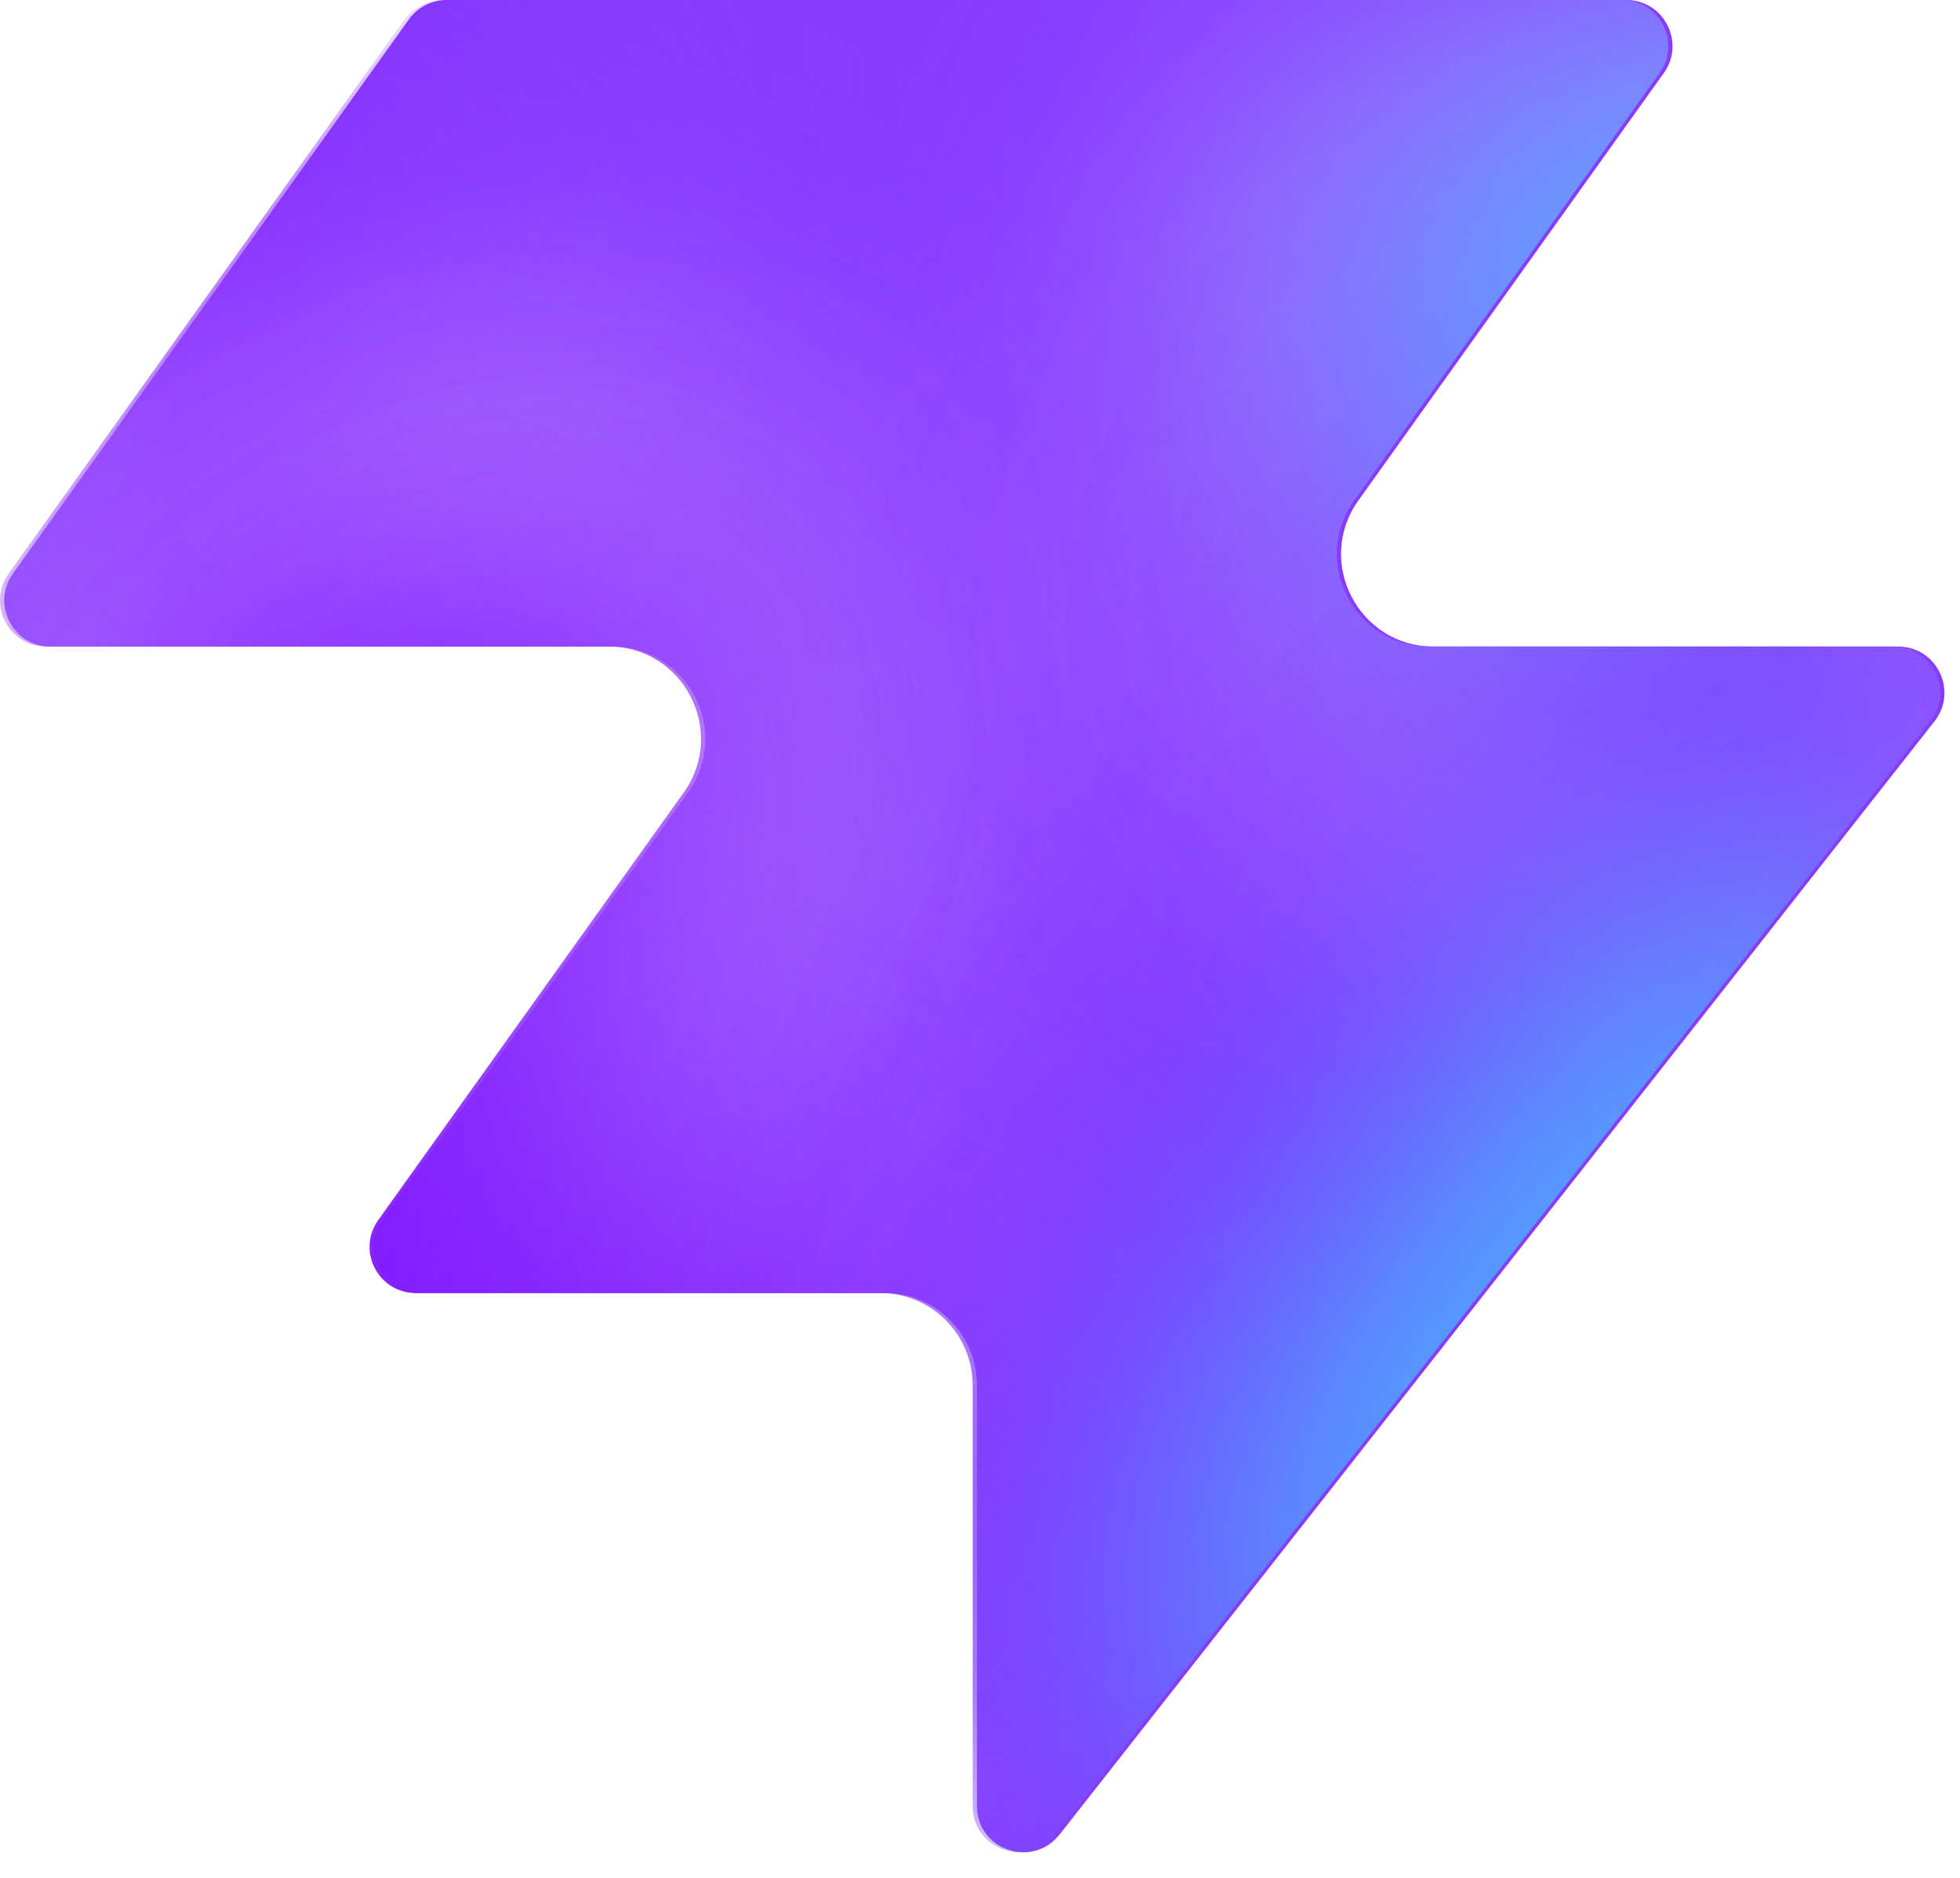
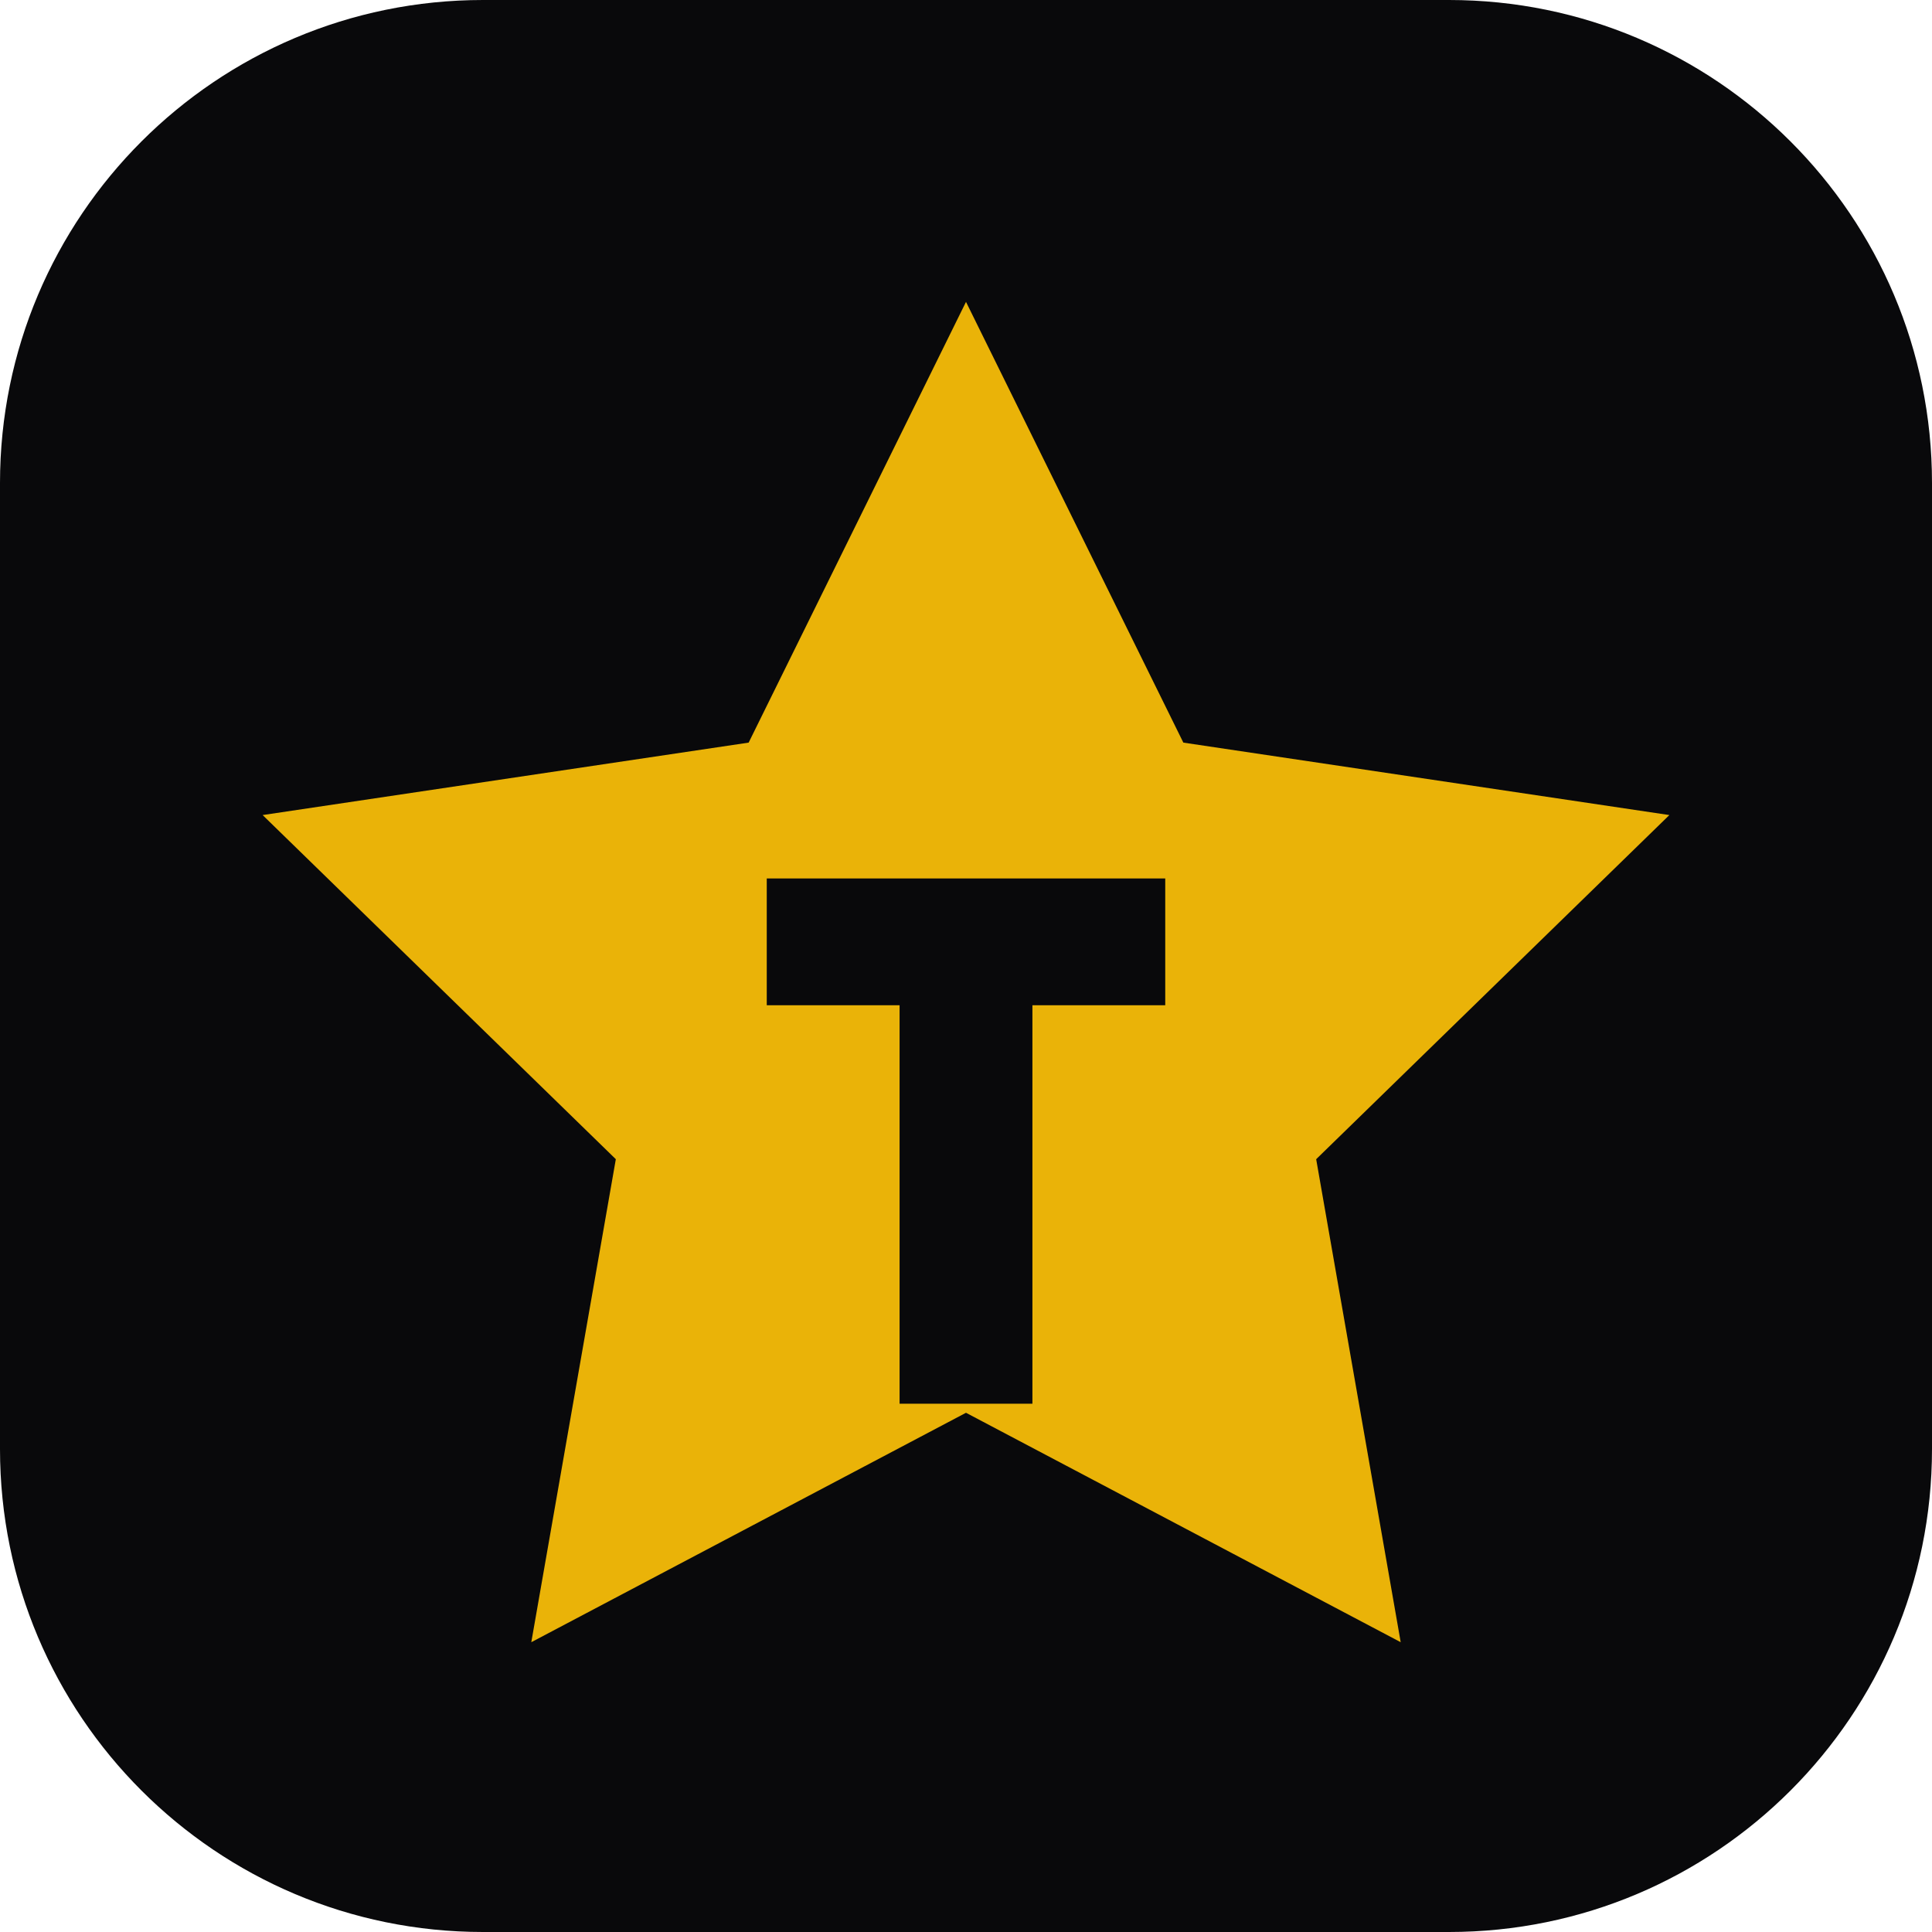
- <svg xmlns="http://www.w3.org/2000/svg" width="48" height="46" fill="none" viewBox="0 0 48 46">
-   <path fill="#863bff" d="M25.946 44.938c-.664.845-2.021.375-2.021-.698V33.937a2.26 2.26 0 0 0-2.262-2.262H10.287c-.92 0-1.456-1.04-.92-1.788l7.48-10.471c1.07-1.497 0-3.578-1.842-3.578H1.237c-.92 0-1.456-1.04-.92-1.788L10.013.474c.214-.297.556-.474.92-.474h28.894c.92 0 1.456 1.04.92 1.788l-7.48 10.471c-1.07 1.498 0 3.579 1.842 3.579h11.377c.943 0 1.473 1.088.89 1.83L25.947 44.94z" style="fill:#863bff;fill:color(display-p3 .525 .23 1);fill-opacity:1" />
-   <mask id="a" width="48" height="46" x="0" y="0" maskUnits="userSpaceOnUse" style="mask-type:alpha">
-     <path fill="#000" d="M25.842 44.938c-.664.844-2.021.375-2.021-.698V33.937a2.26 2.26 0 0 0-2.262-2.262H10.183c-.92 0-1.456-1.04-.92-1.788l7.48-10.471c1.07-1.498 0-3.579-1.842-3.579H1.133c-.92 0-1.456-1.04-.92-1.787L9.91.473c.214-.297.556-.474.92-.474h28.894c.92 0 1.456 1.04.92 1.788l-7.48 10.471c-1.07 1.498 0 3.578 1.842 3.578h11.377c.943 0 1.473 1.088.89 1.832L25.843 44.94z" style="fill:#000;fill-opacity:1" />
-   </mask>
-   <g mask="url(#a)">
-     <g filter="url(#b)">
-       <ellipse cx="5.508" cy="14.704" fill="#ede6ff" rx="5.508" ry="14.704" style="fill:#ede6ff;fill:color(display-p3 .927 .903 1);fill-opacity:1" transform="matrix(.00324 1 1 -.00324 -4.47 31.516)" />
-     </g>
-     <g filter="url(#c)">
-       <ellipse cx="10.399" cy="29.851" fill="#ede6ff" rx="10.399" ry="29.851" style="fill:#ede6ff;fill:color(display-p3 .927 .903 1);fill-opacity:1" transform="matrix(.00324 1 1 -.00324 -39.328 7.883)" />
-     </g>
-     <g filter="url(#d)">
-       <ellipse cx="5.508" cy="30.487" fill="#7e14ff" rx="5.508" ry="30.487" style="fill:#7e14ff;fill:color(display-p3 .492 .077 1);fill-opacity:1" transform="rotate(89.814 -25.913 -14.639)scale(1 -1)" />
-     </g>
-     <g filter="url(#e)">
-       <ellipse cx="5.508" cy="30.599" fill="#7e14ff" rx="5.508" ry="30.599" style="fill:#7e14ff;fill:color(display-p3 .492 .077 1);fill-opacity:1" transform="rotate(89.814 -32.644 -3.334)scale(1 -1)" />
-     </g>
-     <g filter="url(#f)">
-       <ellipse cx="5.508" cy="30.599" fill="#7e14ff" rx="5.508" ry="30.599" style="fill:#7e14ff;fill:color(display-p3 .492 .077 1);fill-opacity:1" transform="matrix(.00324 1 1 -.00324 -34.34 30.47)" />
-     </g>
-     <g filter="url(#g)">
-       <ellipse cx="14.072" cy="22.078" fill="#ede6ff" rx="14.072" ry="22.078" style="fill:#ede6ff;fill:color(display-p3 .927 .903 1);fill-opacity:1" transform="rotate(93.35 24.506 48.493)scale(-1 1)" />
-     </g>
-     <g filter="url(#h)">
-       <ellipse cx="3.47" cy="21.501" fill="#7e14ff" rx="3.47" ry="21.501" style="fill:#7e14ff;fill:color(display-p3 .492 .077 1);fill-opacity:1" transform="rotate(89.009 28.708 47.59)scale(-1 1)" />
-     </g>
-     <g filter="url(#i)">
-       <ellipse cx="3.47" cy="21.501" fill="#7e14ff" rx="3.47" ry="21.501" style="fill:#7e14ff;fill:color(display-p3 .492 .077 1);fill-opacity:1" transform="rotate(89.009 28.708 47.59)scale(-1 1)" />
-     </g>
-     <g filter="url(#j)">
-       <ellipse cx=".387" cy="8.972" fill="#7e14ff" rx="4.407" ry="29.108" style="fill:#7e14ff;fill:color(display-p3 .492 .077 1);fill-opacity:1" transform="rotate(39.51 .387 8.972)" />
-     </g>
-     <g filter="url(#k)">
-       <ellipse cx="47.523" cy="-6.092" fill="#7e14ff" rx="4.407" ry="29.108" style="fill:#7e14ff;fill:color(display-p3 .492 .077 1);fill-opacity:1" transform="rotate(37.892 47.523 -6.092)" />
-     </g>
-     <g filter="url(#l)">
-       <ellipse cx="41.412" cy="6.333" fill="#47bfff" rx="5.971" ry="9.665" style="fill:#47bfff;fill:color(display-p3 .28 .748 1);fill-opacity:1" transform="rotate(37.892 41.412 6.333)" />
-     </g>
-     <g filter="url(#m)">
-       <ellipse cx="-1.879" cy="38.332" fill="#7e14ff" rx="4.407" ry="29.108" style="fill:#7e14ff;fill:color(display-p3 .492 .077 1);fill-opacity:1" transform="rotate(37.892 -1.88 38.332)" />
-     </g>
-     <g filter="url(#n)">
-       <ellipse cx="-1.879" cy="38.332" fill="#7e14ff" rx="4.407" ry="29.108" style="fill:#7e14ff;fill:color(display-p3 .492 .077 1);fill-opacity:1" transform="rotate(37.892 -1.88 38.332)" />
-     </g>
-     <g filter="url(#o)">
-       <ellipse cx="35.651" cy="29.907" fill="#7e14ff" rx="4.407" ry="29.108" style="fill:#7e14ff;fill:color(display-p3 .492 .077 1);fill-opacity:1" transform="rotate(37.892 35.651 29.907)" />
-     </g>
-     <g filter="url(#p)">
-       <ellipse cx="38.418" cy="32.4" fill="#47bfff" rx="5.971" ry="15.297" style="fill:#47bfff;fill:color(display-p3 .28 .748 1);fill-opacity:1" transform="rotate(37.892 38.418 32.4)" />
-     </g>
-   </g>
-   <defs>
-     <filter id="b" width="60.045" height="41.654" x="-19.77" y="16.149" color-interpolation-filters="sRGB" filterUnits="userSpaceOnUse">
-       <feFlood flood-opacity="0" result="BackgroundImageFix" />
-       <feBlend in="SourceGraphic" in2="BackgroundImageFix" result="shape" />
-       <feGaussianBlur result="effect1_foregroundBlur_2002_17158" stdDeviation="7.659" />
-     </filter>
-     <filter id="c" width="90.34" height="51.437" x="-54.613" y="-7.533" color-interpolation-filters="sRGB" filterUnits="userSpaceOnUse">
-       <feFlood flood-opacity="0" result="BackgroundImageFix" />
-       <feBlend in="SourceGraphic" in2="BackgroundImageFix" result="shape" />
-       <feGaussianBlur result="effect1_foregroundBlur_2002_17158" stdDeviation="7.659" />
-     </filter>
-     <filter id="d" width="79.355" height="29.4" x="-49.64" y="2.03" color-interpolation-filters="sRGB" filterUnits="userSpaceOnUse">
-       <feFlood flood-opacity="0" result="BackgroundImageFix" />
-       <feBlend in="SourceGraphic" in2="BackgroundImageFix" result="shape" />
-       <feGaussianBlur result="effect1_foregroundBlur_2002_17158" stdDeviation="4.596" />
-     </filter>
-     <filter id="e" width="79.579" height="29.4" x="-45.045" y="20.029" color-interpolation-filters="sRGB" filterUnits="userSpaceOnUse">
-       <feFlood flood-opacity="0" result="BackgroundImageFix" />
-       <feBlend in="SourceGraphic" in2="BackgroundImageFix" result="shape" />
-       <feGaussianBlur result="effect1_foregroundBlur_2002_17158" stdDeviation="4.596" />
-     </filter>
-     <filter id="f" width="79.579" height="29.4" x="-43.513" y="21.178" color-interpolation-filters="sRGB" filterUnits="userSpaceOnUse">
-       <feFlood flood-opacity="0" result="BackgroundImageFix" />
-       <feBlend in="SourceGraphic" in2="BackgroundImageFix" result="shape" />
-       <feGaussianBlur result="effect1_foregroundBlur_2002_17158" stdDeviation="4.596" />
-     </filter>
-     <filter id="g" width="74.749" height="58.852" x="15.756" y="-17.901" color-interpolation-filters="sRGB" filterUnits="userSpaceOnUse">
-       <feFlood flood-opacity="0" result="BackgroundImageFix" />
-       <feBlend in="SourceGraphic" in2="BackgroundImageFix" result="shape" />
-       <feGaussianBlur result="effect1_foregroundBlur_2002_17158" stdDeviation="7.659" />
-     </filter>
-     <filter id="h" width="61.377" height="25.362" x="23.548" y="2.284" color-interpolation-filters="sRGB" filterUnits="userSpaceOnUse">
-       <feFlood flood-opacity="0" result="BackgroundImageFix" />
-       <feBlend in="SourceGraphic" in2="BackgroundImageFix" result="shape" />
-       <feGaussianBlur result="effect1_foregroundBlur_2002_17158" stdDeviation="4.596" />
-     </filter>
-     <filter id="i" width="61.377" height="25.362" x="23.548" y="2.284" color-interpolation-filters="sRGB" filterUnits="userSpaceOnUse">
-       <feFlood flood-opacity="0" result="BackgroundImageFix" />
-       <feBlend in="SourceGraphic" in2="BackgroundImageFix" result="shape" />
-       <feGaussianBlur result="effect1_foregroundBlur_2002_17158" stdDeviation="4.596" />
-     </filter>
-     <filter id="j" width="56.045" height="63.649" x="-27.636" y="-22.853" color-interpolation-filters="sRGB" filterUnits="userSpaceOnUse">
-       <feFlood flood-opacity="0" result="BackgroundImageFix" />
-       <feBlend in="SourceGraphic" in2="BackgroundImageFix" result="shape" />
-       <feGaussianBlur result="effect1_foregroundBlur_2002_17158" stdDeviation="4.596" />
-     </filter>
-     <filter id="k" width="54.814" height="64.646" x="20.116" y="-38.415" color-interpolation-filters="sRGB" filterUnits="userSpaceOnUse">
-       <feFlood flood-opacity="0" result="BackgroundImageFix" />
-       <feBlend in="SourceGraphic" in2="BackgroundImageFix" result="shape" />
-       <feGaussianBlur result="effect1_foregroundBlur_2002_17158" stdDeviation="4.596" />
-     </filter>
-     <filter id="l" width="33.541" height="35.313" x="24.641" y="-11.323" color-interpolation-filters="sRGB" filterUnits="userSpaceOnUse">
-       <feFlood flood-opacity="0" result="BackgroundImageFix" />
-       <feBlend in="SourceGraphic" in2="BackgroundImageFix" result="shape" />
-       <feGaussianBlur result="effect1_foregroundBlur_2002_17158" stdDeviation="4.596" />
-     </filter>
-     <filter id="m" width="54.814" height="64.646" x="-29.286" y="6.009" color-interpolation-filters="sRGB" filterUnits="userSpaceOnUse">
-       <feFlood flood-opacity="0" result="BackgroundImageFix" />
-       <feBlend in="SourceGraphic" in2="BackgroundImageFix" result="shape" />
-       <feGaussianBlur result="effect1_foregroundBlur_2002_17158" stdDeviation="4.596" />
-     </filter>
-     <filter id="n" width="54.814" height="64.646" x="-29.286" y="6.009" color-interpolation-filters="sRGB" filterUnits="userSpaceOnUse">
-       <feFlood flood-opacity="0" result="BackgroundImageFix" />
-       <feBlend in="SourceGraphic" in2="BackgroundImageFix" result="shape" />
-       <feGaussianBlur result="effect1_foregroundBlur_2002_17158" stdDeviation="4.596" />
-     </filter>
-     <filter id="o" width="54.814" height="64.646" x="8.244" y="-2.416" color-interpolation-filters="sRGB" filterUnits="userSpaceOnUse">
-       <feFlood flood-opacity="0" result="BackgroundImageFix" />
-       <feBlend in="SourceGraphic" in2="BackgroundImageFix" result="shape" />
-       <feGaussianBlur result="effect1_foregroundBlur_2002_17158" stdDeviation="4.596" />
-     </filter>
-     <filter id="p" width="39.409" height="43.623" x="18.713" y="10.588" color-interpolation-filters="sRGB" filterUnits="userSpaceOnUse">
-       <feFlood flood-opacity="0" result="BackgroundImageFix" />
-       <feBlend in="SourceGraphic" in2="BackgroundImageFix" result="shape" />
-       <feGaussianBlur result="effect1_foregroundBlur_2002_17158" stdDeviation="4.596" />
-     </filter>
-   </defs>
+ <svg xmlns="http://www.w3.org/2000/svg" viewBox="0 0 64 64">
+   <rect width="64" height="64" rx="16" fill="#09090b" />
+   <path fill="#eab308" d="M32 10 39.2 24.6 55.3 27 43.6 38.4 46.4 54.4 32 46.8 17.6 54.4 20.4 38.4 8.7 27 24.8 24.6 32 10Z" />
+   <path fill="#09090b" d="M25.4 29.1h13.2v4.2h-4.4v13.2h-4.4V33.3h-4.4v-4.2Z" />
</svg>
